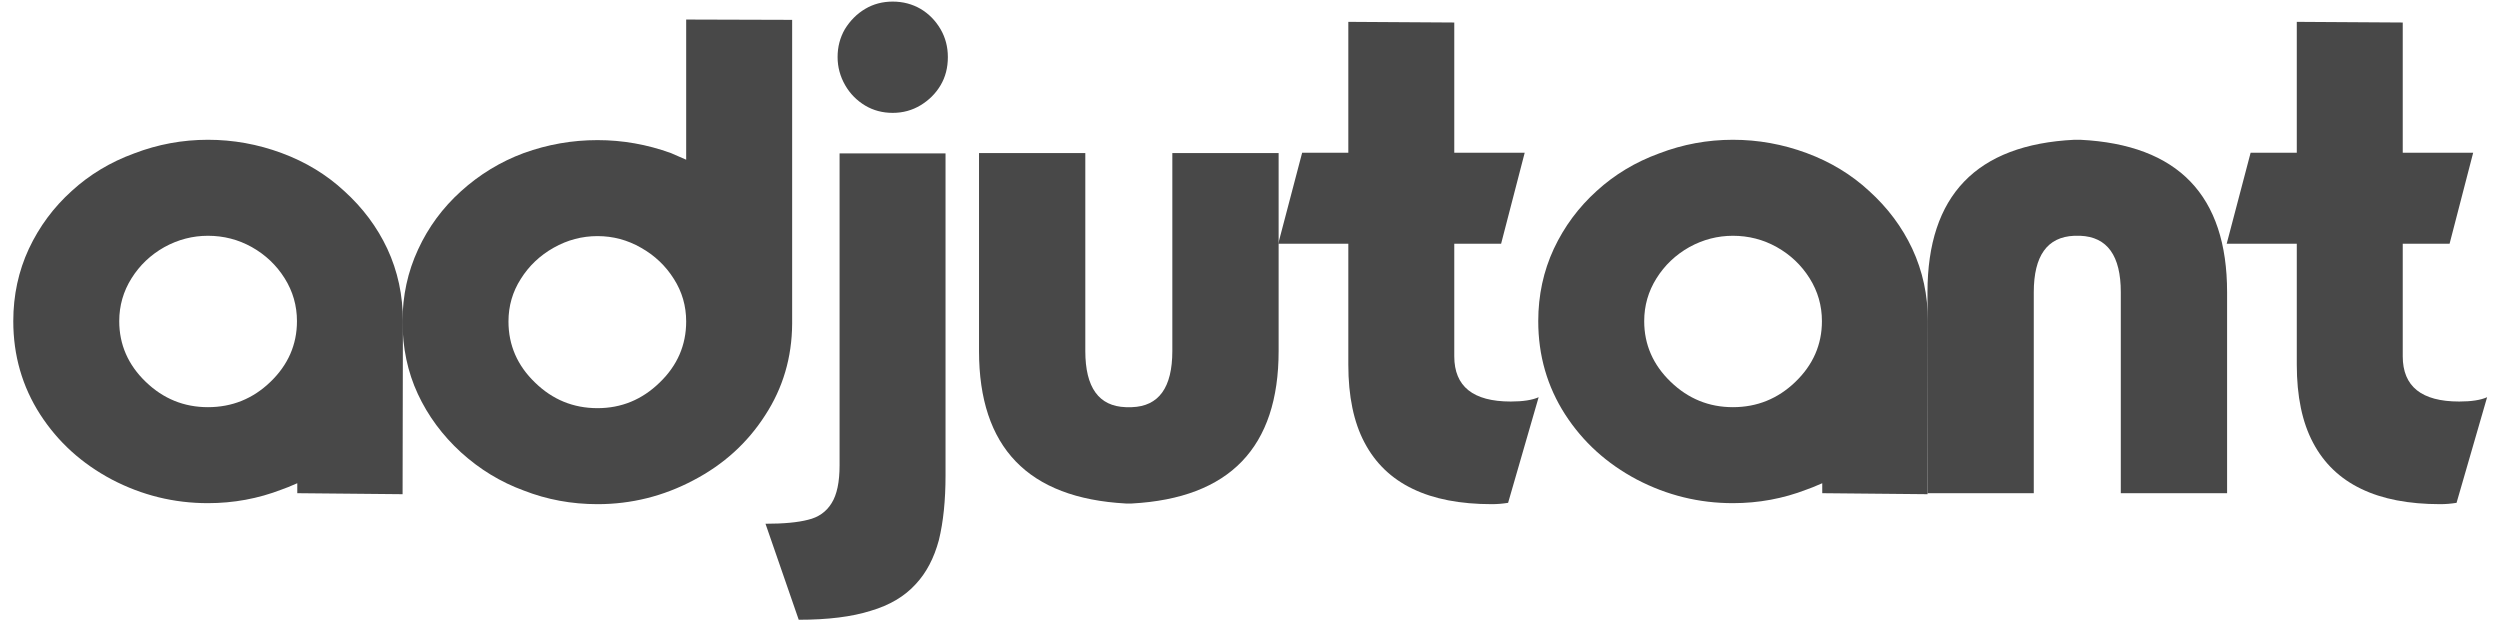
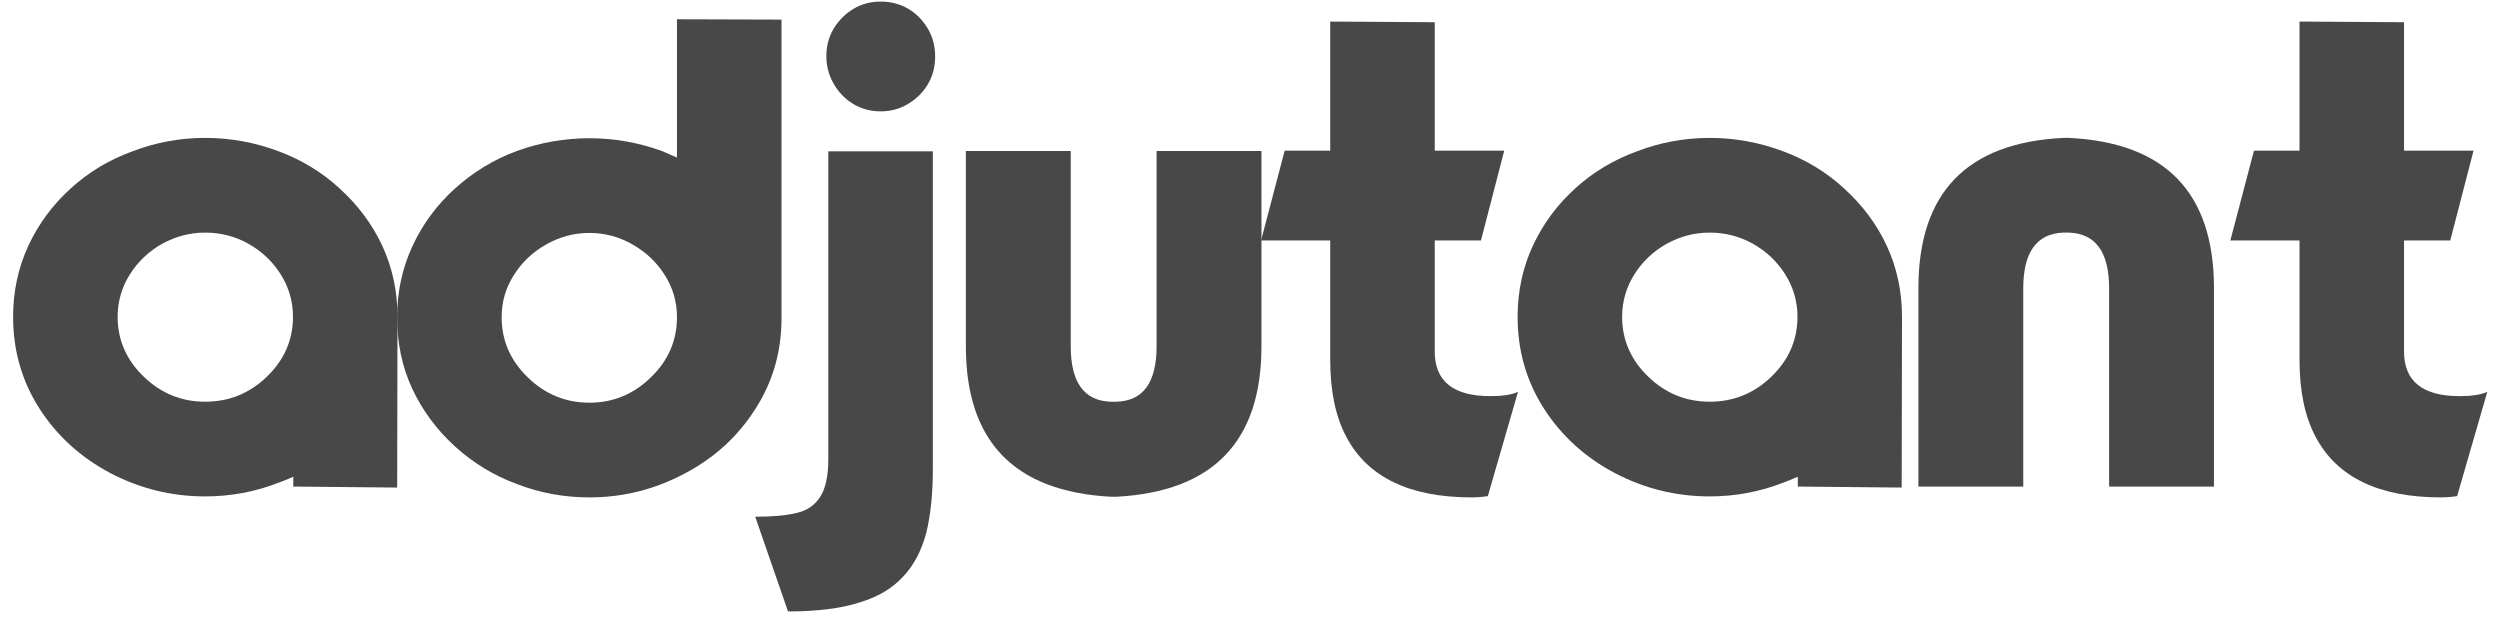
- <svg xmlns="http://www.w3.org/2000/svg" width="147px" height="37px" viewBox="0 0 147 37" version="1.1">
+ <svg xmlns="http://www.w3.org/2000/svg" width="149px" height="37px" viewBox="0 0 149 37" version="1.1">
  <g id="Page-1" stroke="none" stroke-width="1" fill="none" fill-rule="evenodd">
-     <g id="Profile-Picture" transform="translate(-32, -26)" fill="#484848" fill-rule="nonzero">
-       <g id="adjutant" transform="translate(32.7812, 26.0938)">
+     <g id="Profile-Picture" transform="translate(-31, -26)" fill="#484848" fill-rule="nonzero">
+       <g id="adjutant" transform="translate(31.7812, 26.0938)">
        <path d="M6.953,16.27 C7.435,15.501 8.079,14.889 8.887,14.434 C9.694,13.991 10.547,13.77 11.445,13.77 C12.37,13.77 13.229,13.991 14.023,14.434 C14.831,14.889 15.475,15.501 15.957,16.27 C16.439,17.038 16.68,17.878 16.68,18.789 C16.68,20.169 16.159,21.361 15.117,22.363 C14.089,23.353 12.865,23.848 11.445,23.848 C10.039,23.848 8.822,23.353 7.793,22.363 C6.751,21.361 6.23,20.169 6.23,18.789 C6.23,17.878 6.471,17.038 6.953,16.27 Z M16.699,28.906 L22.891,28.965 L22.91,18.789 C22.91,17.266 22.604,15.846 21.992,14.531 C21.393,13.255 20.547,12.122 19.453,11.133 C18.411,10.169 17.188,9.427 15.781,8.906 C14.375,8.385 12.93,8.125 11.445,8.125 C9.948,8.125 8.503,8.392 7.109,8.926 C5.716,9.434 4.492,10.169 3.438,11.133 C2.37,12.096 1.53,13.229 0.918,14.531 C0.306,15.846 0,17.266 0,18.789 C0,20.807 0.527,22.637 1.582,24.277 C2.624,25.892 4.03,27.168 5.801,28.105 C7.572,29.03 9.453,29.492 11.445,29.492 C12.956,29.492 14.401,29.225 15.781,28.691 C15.977,28.626 16.283,28.503 16.699,28.32 L16.699,28.906 Z" id="Shape" />
        <path d="M39.566,18.809 C39.566,17.897 39.326,17.064 38.844,16.309 C38.362,15.54 37.717,14.928 36.91,14.473 C36.116,14.017 35.263,13.789 34.352,13.789 C33.44,13.789 32.581,14.017 31.773,14.473 C30.966,14.928 30.322,15.54 29.84,16.309 C29.358,17.064 29.117,17.897 29.117,18.809 C29.117,20.202 29.638,21.4 30.68,22.402 C31.708,23.405 32.932,23.906 34.352,23.906 C35.758,23.906 36.975,23.405 38.004,22.402 C39.046,21.4 39.566,20.202 39.566,18.809 Z M45.797,18.945 C45.784,20.924 45.257,22.715 44.215,24.316 C43.173,25.944 41.767,27.22 39.996,28.145 C38.225,29.082 36.344,29.551 34.352,29.551 C32.828,29.551 31.383,29.284 30.016,28.75 C28.661,28.255 27.431,27.507 26.324,26.504 C25.23,25.501 24.384,24.355 23.785,23.066 C23.186,21.777 22.887,20.358 22.887,18.809 C22.887,17.298 23.193,15.885 23.805,14.57 C24.404,13.268 25.243,12.129 26.324,11.152 C27.418,10.163 28.648,9.414 30.016,8.906 C31.422,8.398 32.867,8.145 34.352,8.145 C35.823,8.145 37.262,8.398 38.668,8.906 L39.117,9.102 L39.566,9.297 L39.566,1.055 L45.797,1.074 L45.797,18.945 Z" id="Shape" />
        <path d="M44.23,30.703 C45.298,30.703 46.132,30.625 46.73,30.469 C47.342,30.326 47.805,30 48.117,29.492 C48.43,28.997 48.586,28.255 48.586,27.266 L48.586,8.926 L54.816,8.926 L54.816,27.871 C54.816,29.329 54.686,30.592 54.426,31.66 C54.139,32.728 53.684,33.594 53.059,34.258 C52.408,34.974 51.529,35.495 50.422,35.82 C49.315,36.172 47.902,36.348 46.184,36.348 L44.23,30.703 Z M54.953,3.262 C54.953,3.887 54.81,4.44 54.523,4.922 C54.237,5.404 53.846,5.794 53.352,6.094 C52.857,6.393 52.31,6.543 51.711,6.543 C51.112,6.543 50.572,6.4 50.09,6.113 C49.595,5.814 49.204,5.417 48.918,4.922 C48.618,4.401 48.469,3.848 48.469,3.262 C48.469,2.663 48.612,2.116 48.898,1.621 C49.211,1.113 49.608,0.716 50.09,0.43 C50.572,0.143 51.112,0 51.711,0 C52.31,0 52.857,0.143 53.352,0.43 C53.833,0.716 54.224,1.113 54.523,1.621 C54.81,2.116 54.953,2.663 54.953,3.262 Z" id="Shape" />
        <path d="M65.418,23.848 C63.829,23.796 63.035,22.695 63.035,20.547 L63.035,8.906 L56.785,8.906 L56.785,20.547 C56.785,26.211 59.663,29.199 65.418,29.512 L65.77,29.512 C71.525,29.199 74.402,26.211 74.402,20.547 L74.402,8.906 L68.152,8.906 L68.152,20.547 C68.152,22.695 67.358,23.796 65.77,23.848 L65.418,23.848 Z" id="Path" />
        <path d="M78.5,14.238 L74.379,14.238 L75.785,8.887 L78.5,8.887 L78.5,1.191 L84.73,1.23 L84.73,8.887 L88.871,8.887 L87.484,14.238 L84.73,14.238 L84.73,20.859 C84.73,22.63 85.837,23.516 88.051,23.516 C88.767,23.516 89.314,23.431 89.691,23.262 L87.895,29.473 C87.569,29.525 87.25,29.551 86.938,29.551 C85.076,29.551 83.526,29.251 82.289,28.652 C81.039,28.053 80.095,27.148 79.457,25.938 C78.819,24.74 78.5,23.21 78.5,21.348 L78.5,14.238 Z" id="Path" />
        <path d="M96.621,16.27 C97.103,15.501 97.747,14.889 98.555,14.434 C99.362,13.991 100.215,13.77 101.113,13.77 C102.038,13.77 102.897,13.991 103.691,14.434 C104.499,14.889 105.143,15.501 105.625,16.27 C106.107,17.038 106.348,17.878 106.348,18.789 C106.348,20.169 105.827,21.361 104.785,22.363 C103.757,23.353 102.533,23.848 101.113,23.848 C99.707,23.848 98.49,23.353 97.461,22.363 C96.419,21.361 95.898,20.169 95.898,18.789 C95.898,17.878 96.139,17.038 96.621,16.27 Z M106.367,28.906 L112.559,28.965 L112.578,18.789 C112.578,17.266 112.272,15.846 111.66,14.531 C111.061,13.255 110.215,12.122 109.121,11.133 C108.079,10.169 106.855,9.427 105.449,8.906 C104.043,8.385 102.598,8.125 101.113,8.125 C99.616,8.125 98.171,8.392 96.777,8.926 C95.384,9.434 94.16,10.169 93.105,11.133 C92.038,12.096 91.198,13.229 90.586,14.531 C89.974,15.846 89.668,17.266 89.668,18.789 C89.668,20.807 90.195,22.637 91.25,24.277 C92.292,25.892 93.698,27.168 95.469,28.105 C97.24,29.03 99.121,29.492 101.113,29.492 C102.624,29.492 104.069,29.225 105.449,28.691 C105.645,28.626 105.951,28.503 106.367,28.32 L106.367,28.906 Z" id="Shape" />
-         <path d="M121.539,13.77 C123.128,13.835 123.922,14.941 123.922,17.09 L123.922,28.906 L130.172,28.906 L130.172,17.09 C130.172,11.4 127.294,8.411 121.539,8.125 L121.188,8.125 C115.432,8.411 112.555,11.4 112.555,17.09 L112.555,28.906 L118.805,28.906 L118.805,17.09 C118.805,14.941 119.599,13.835 121.188,13.77 L121.539,13.77 Z" id="Path" />
-         <path d="M134.27,14.238 L130.148,14.238 L131.555,8.887 L134.27,8.887 L134.27,1.191 L140.5,1.23 L140.5,8.887 L144.641,8.887 L143.254,14.238 L140.5,14.238 L140.5,20.859 C140.5,22.63 141.607,23.516 143.82,23.516 C144.536,23.516 145.083,23.431 145.461,23.262 L143.664,29.473 C143.339,29.525 143.02,29.551 142.707,29.551 C140.845,29.551 139.296,29.251 138.059,28.652 C136.809,28.053 135.865,27.148 135.227,25.938 C134.589,24.74 134.27,23.21 134.27,21.348 L134.27,14.238 Z" id="Path" />
+         <path d="M122.539,13.77 C124.128,13.835 124.922,14.941 124.922,17.09 L124.922,28.906 L131.172,28.906 L131.172,17.09 C131.172,11.4 128.294,8.411 122.539,8.125 L122.188,8.125 C116.432,8.411 113.555,11.4 113.555,17.09 L113.555,28.906 L119.805,28.906 L119.805,17.09 C119.805,14.941 120.599,13.835 122.188,13.77 L122.539,13.77 Z" id="Path" />
+         <path d="M136.27,14.238 L132.148,14.238 L133.555,8.887 L136.27,8.887 L136.27,1.191 L142.5,1.23 L142.5,8.887 L146.641,8.887 L145.254,14.238 L142.5,14.238 L142.5,20.859 C142.5,22.63 143.607,23.516 145.82,23.516 C146.536,23.516 147.083,23.431 147.461,23.262 L145.664,29.473 C145.339,29.525 145.02,29.551 144.707,29.551 C142.845,29.551 141.296,29.251 140.059,28.652 C138.809,28.053 137.865,27.148 137.227,25.938 C136.589,24.74 136.27,23.21 136.27,21.348 L136.27,14.238 Z" id="Path" />
      </g>
    </g>
  </g>
</svg>
